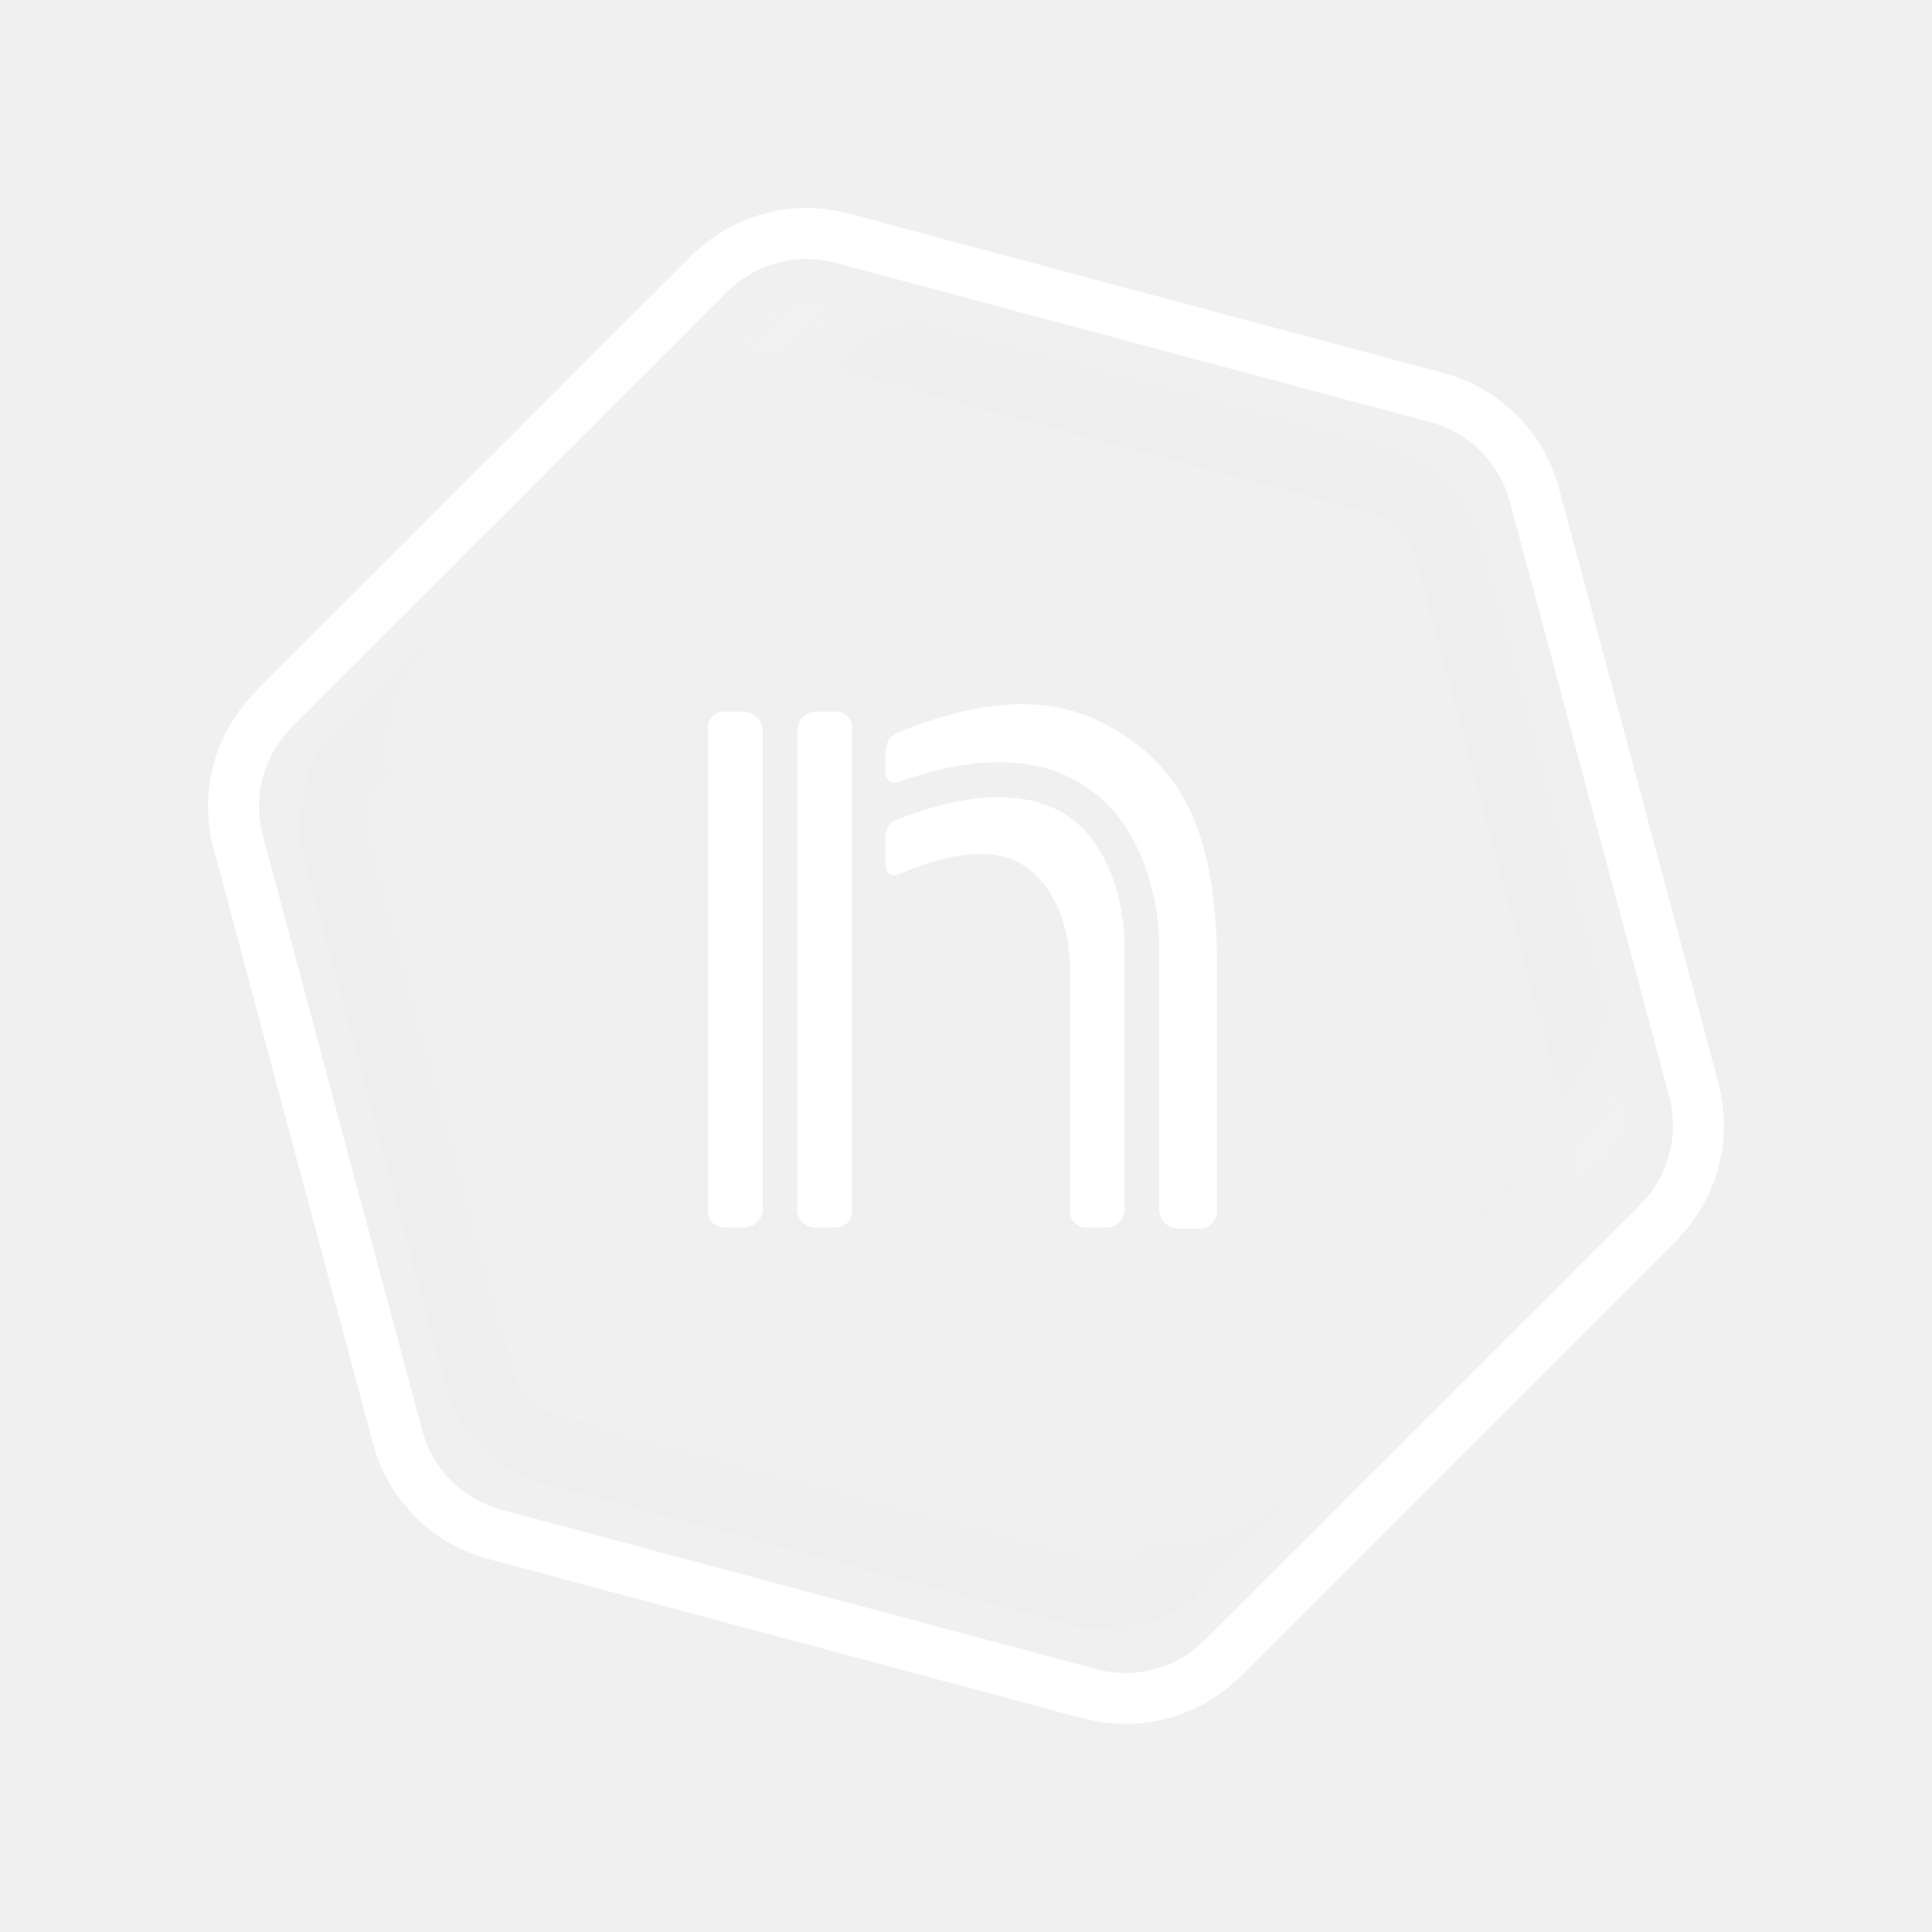
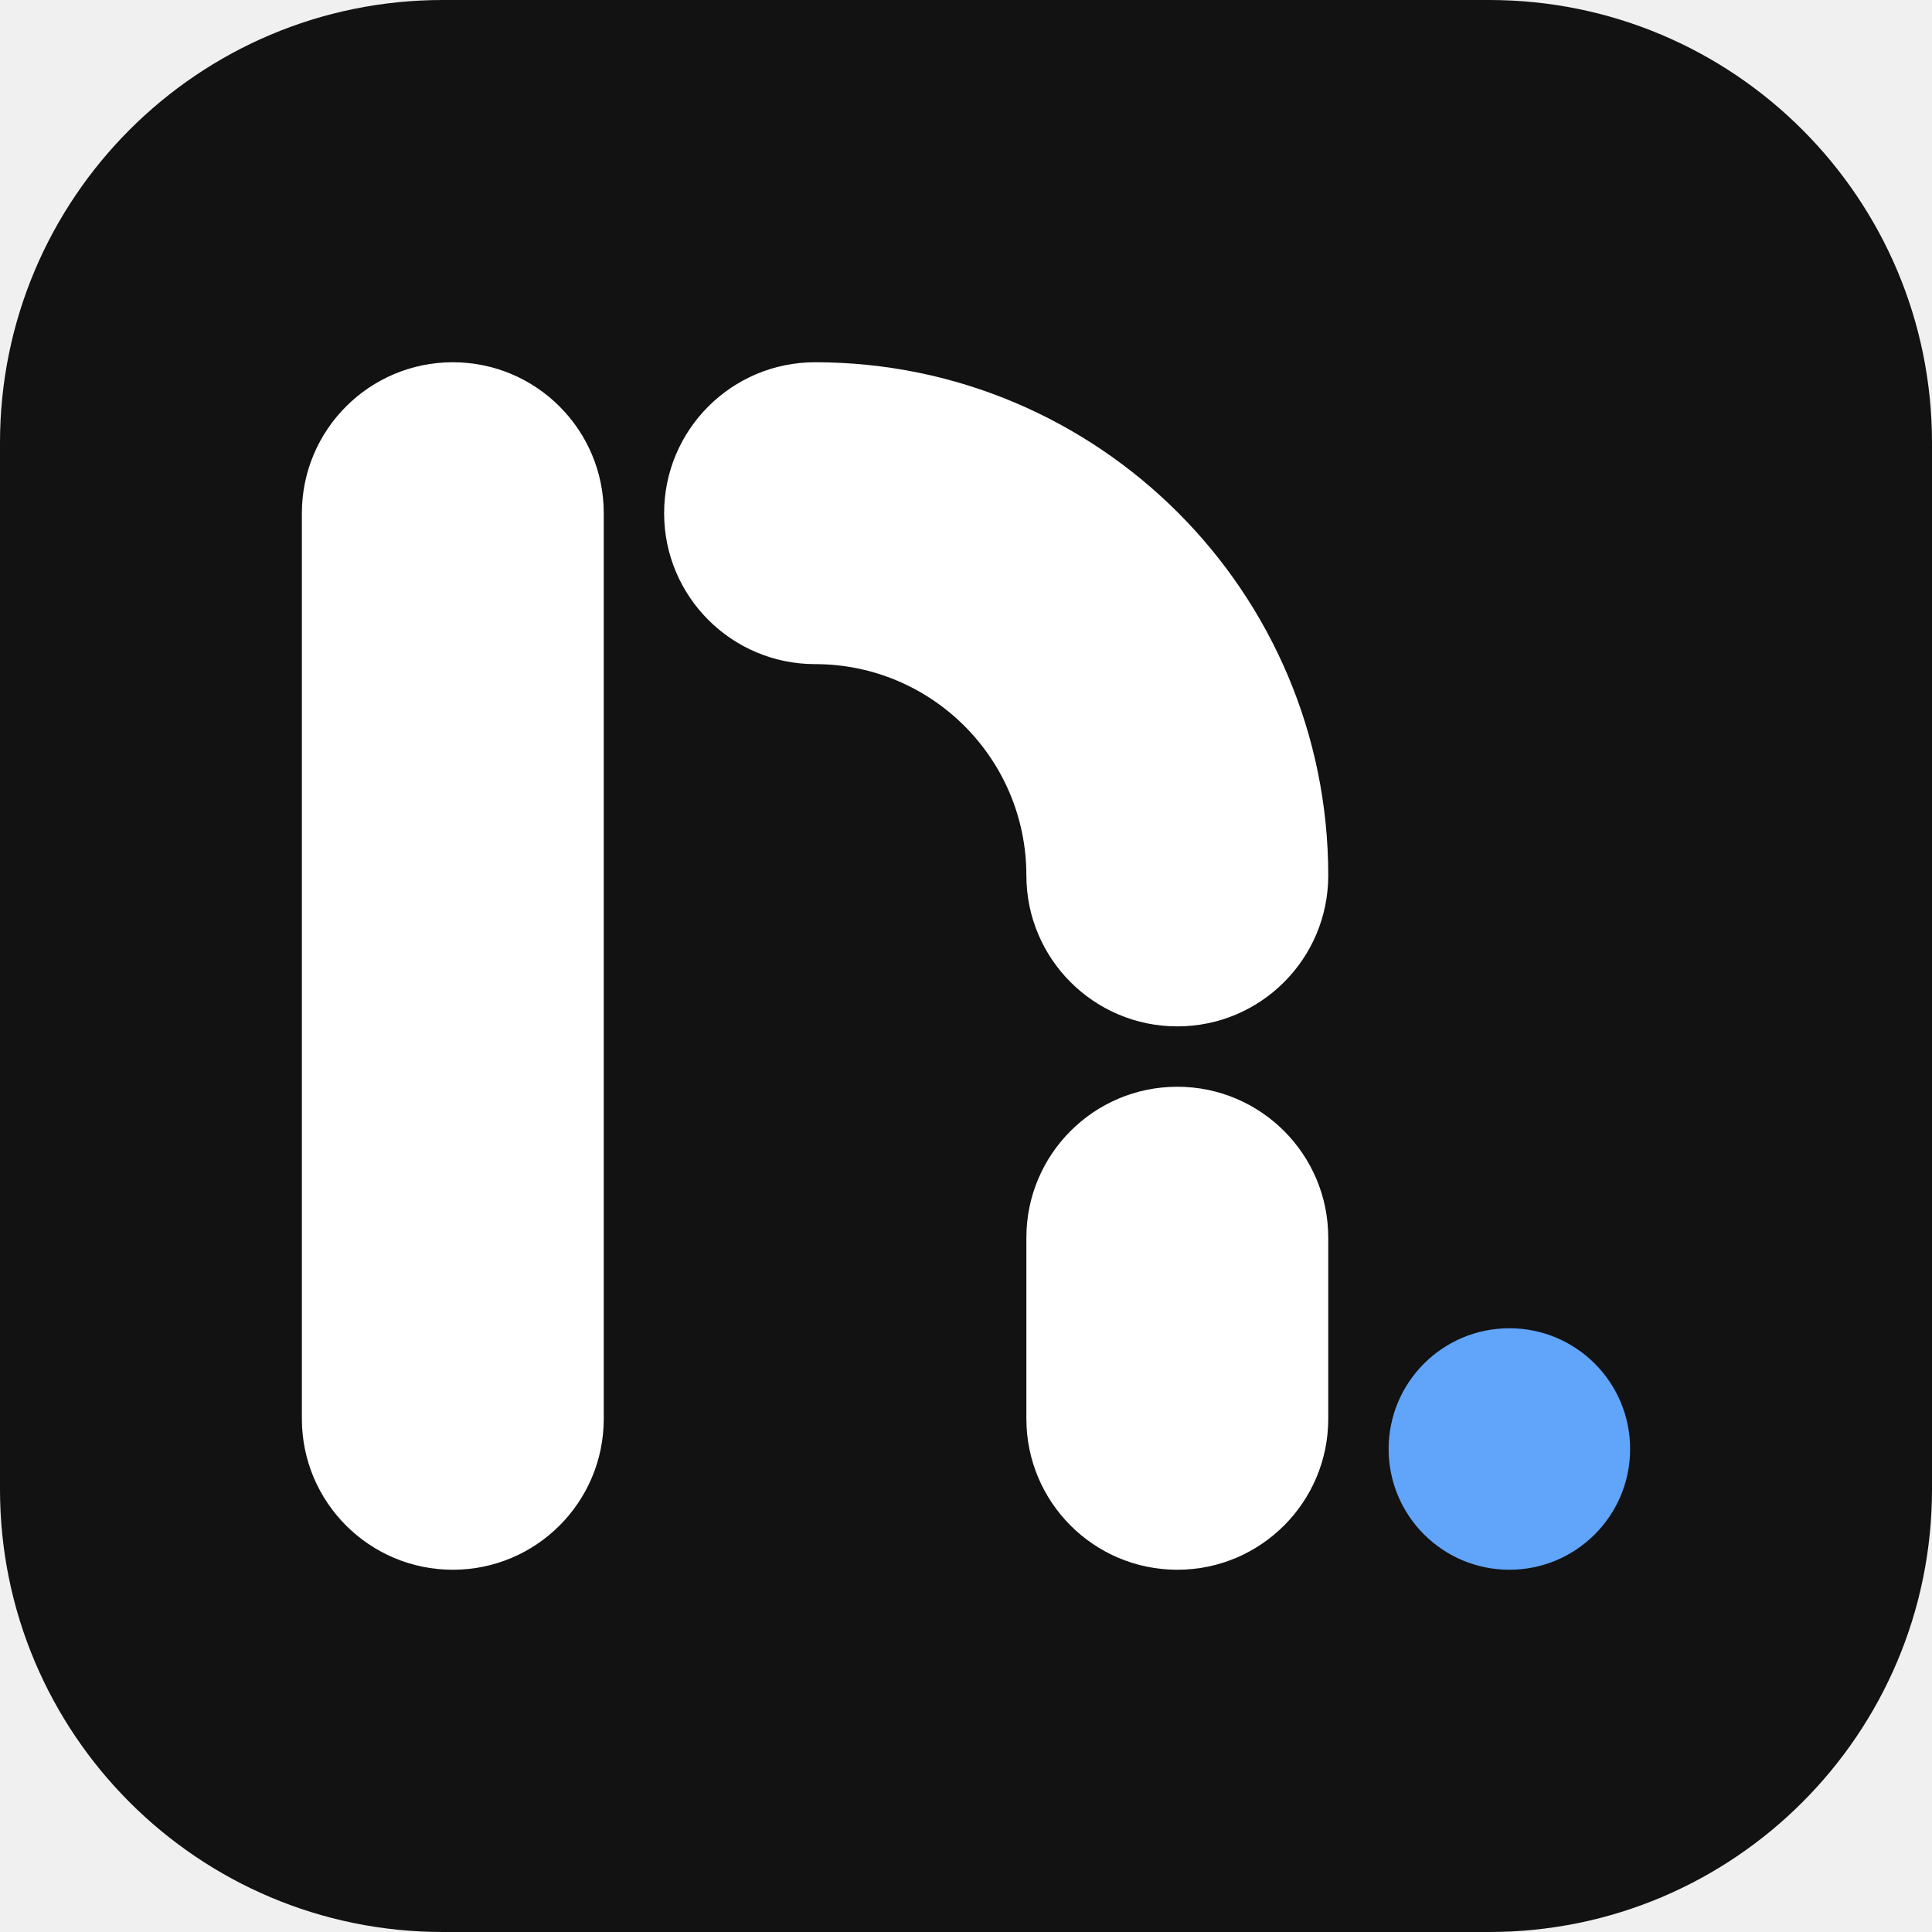
- <svg xmlns="http://www.w3.org/2000/svg" width="512" height="512" viewBox="0 0 512 512" fill="none">
-   <g clip-path="url(#clip0_921_897)">
-     <path d="M223.189 63.131L380.85 105.376C393.428 108.747 403.253 118.572 406.624 131.15L448.869 288.811C452.239 301.39 448.643 314.811 439.435 324.019L324.019 439.435C314.811 448.643 301.39 452.239 288.811 448.869L131.15 406.624C118.572 403.253 108.747 393.428 105.376 380.85L63.131 223.189C59.761 210.61 63.357 197.189 72.565 187.981L187.981 72.565C197.189 63.357 210.61 59.761 223.189 63.131Z" stroke="white" stroke-width="13.5" />
-     <g filter="url(#filter0_bii_921_897)">
-       <path d="M199.187 96.232C205.867 89.551 215.603 86.942 224.728 89.386L365.395 127.065C374.52 129.51 381.648 136.636 384.093 145.761L421.796 286.422C424.241 295.547 421.633 305.283 414.954 311.963L311.989 414.945C305.31 421.625 295.574 424.235 286.449 421.791L145.782 384.111C136.657 381.667 129.529 374.54 127.083 365.416L89.381 224.754C86.935 215.63 89.543 205.894 96.222 199.213L199.187 96.232Z" stroke="white" stroke-opacity="0.081" stroke-width="18" />
-     </g>
-     <path d="M197.041 188.582H191.937C189.519 188.582 187.638 190.47 187.638 192.897V321.006C187.638 323.433 189.519 325.321 191.937 325.321H197.041C199.728 325.321 202.146 323.163 202.146 320.466V193.706C202.146 191.009 199.728 188.582 197.041 188.582ZM221.489 188.582H216.116C213.429 188.582 211.28 191.009 211.28 193.706V320.466C211.28 323.163 213.429 325.321 216.116 325.321H221.489C223.906 325.321 225.787 323.433 225.787 321.006V192.897C225.787 190.47 223.906 188.582 221.489 188.582ZM282.742 216.091C272.264 209.349 257.219 209.619 237.876 217.17C235.996 217.71 234.653 219.598 234.653 221.755V229.577C234.653 231.465 236.533 232.543 238.145 231.734C252.921 225.261 263.936 224.992 270.384 228.768C276.831 232.543 283.548 241.713 283.548 257.086V321.006C283.548 323.433 285.428 325.321 287.846 325.321H293.219C295.906 325.321 298.055 323.163 298.055 320.466V249.535C298.055 249.265 297.786 226.07 282.742 216.091ZM321.965 242.792C321.965 242.792 321.965 242.792 321.965 242.522C320.622 226.07 316.592 212.585 306.92 202.337C303.159 198.291 298.055 194.515 292.144 191.549C276.831 183.727 258.831 185.615 237.608 194.246C235.996 195.055 234.653 196.943 234.653 199.1V205.034C234.653 206.652 236.265 208 238.145 207.191C258.831 199.909 275.488 200.179 287.846 208.54C306.92 221.216 307.189 248.456 307.189 249.535V320.466C307.189 323.163 309.338 325.591 312.293 325.591H318.204C320.622 325.591 322.502 323.433 322.502 321.006V257.086C322.502 252.232 322.502 247.377 321.965 242.792Z" fill="white" />
+ <svg xmlns="http://www.w3.org/2000/svg" viewBox="0 0 192 192">
+   <rect width="192" height="192" rx="44" fill="#121212" />
+   <g transform="translate(30 36)">
+     <rect x="0" y="0" width="30" height="120" rx="15" fill="#fff" />
+     <path d="M51,0 A51,51 0 0 1 102,51 A15,15 0 0 1 72,51 A21,21 0 0 0 51,30 A15,15 0 0 1 51,0 Z" fill="#fff" />
+     <rect x="72" y="72" width="30" height="48" rx="15" fill="#fff" />
+     <circle cx="120" cy="108" r="12" fill="#60a5fa" />
  </g>
-   <defs>
-     <filter id="filter0_bii_921_897" x="5.959" y="5.965" width="499.259" height="499.246" filterUnits="userSpaceOnUse" color-interpolation-filters="sRGB">
-       <feFlood flood-opacity="0" result="BackgroundImageFix" />
-       <feGaussianBlur in="BackgroundImageFix" stdDeviation="36.76" />
-       <feComposite in2="SourceAlpha" operator="in" result="effect1_backgroundBlur_921_897" />
-       <feBlend mode="normal" in="SourceGraphic" in2="effect1_backgroundBlur_921_897" result="shape" />
-       <feColorMatrix in="SourceAlpha" type="matrix" values="0 0 0 0 0 0 0 0 0 0 0 0 0 0 0 0 0 0 127 0" result="hardAlpha" />
-       <feOffset dx="-21.623" dy="21.623" />
-       <feGaussianBlur stdDeviation="10.812" />
-       <feComposite in2="hardAlpha" operator="arithmetic" k2="-1" k3="1" />
-       <feColorMatrix type="matrix" values="0 0 0 0 1 0 0 0 0 1 0 0 0 0 1 0 0 0 0.081 0" />
-       <feBlend mode="normal" in2="shape" result="effect2_innerShadow_921_897" />
-       <feColorMatrix in="SourceAlpha" type="matrix" values="0 0 0 0 0 0 0 0 0 0 0 0 0 0 0 0 0 0 127 0" result="hardAlpha" />
-       <feOffset dx="21.623" dy="-21.623" />
-       <feGaussianBlur stdDeviation="10.812" />
-       <feComposite in2="hardAlpha" operator="arithmetic" k2="-1" k3="1" />
-       <feColorMatrix type="matrix" values="0 0 0 0 0.76 0 0 0 0 0.76 0 0 0 0 0.76 0 0 0 0.081 0" />
-       <feBlend mode="normal" in2="effect2_innerShadow_921_897" result="effect3_innerShadow_921_897" />
-     </filter>
-     <clipPath id="clip0_921_897">
-       <rect width="512" height="512" fill="white" />
-     </clipPath>
-   </defs>
</svg>
